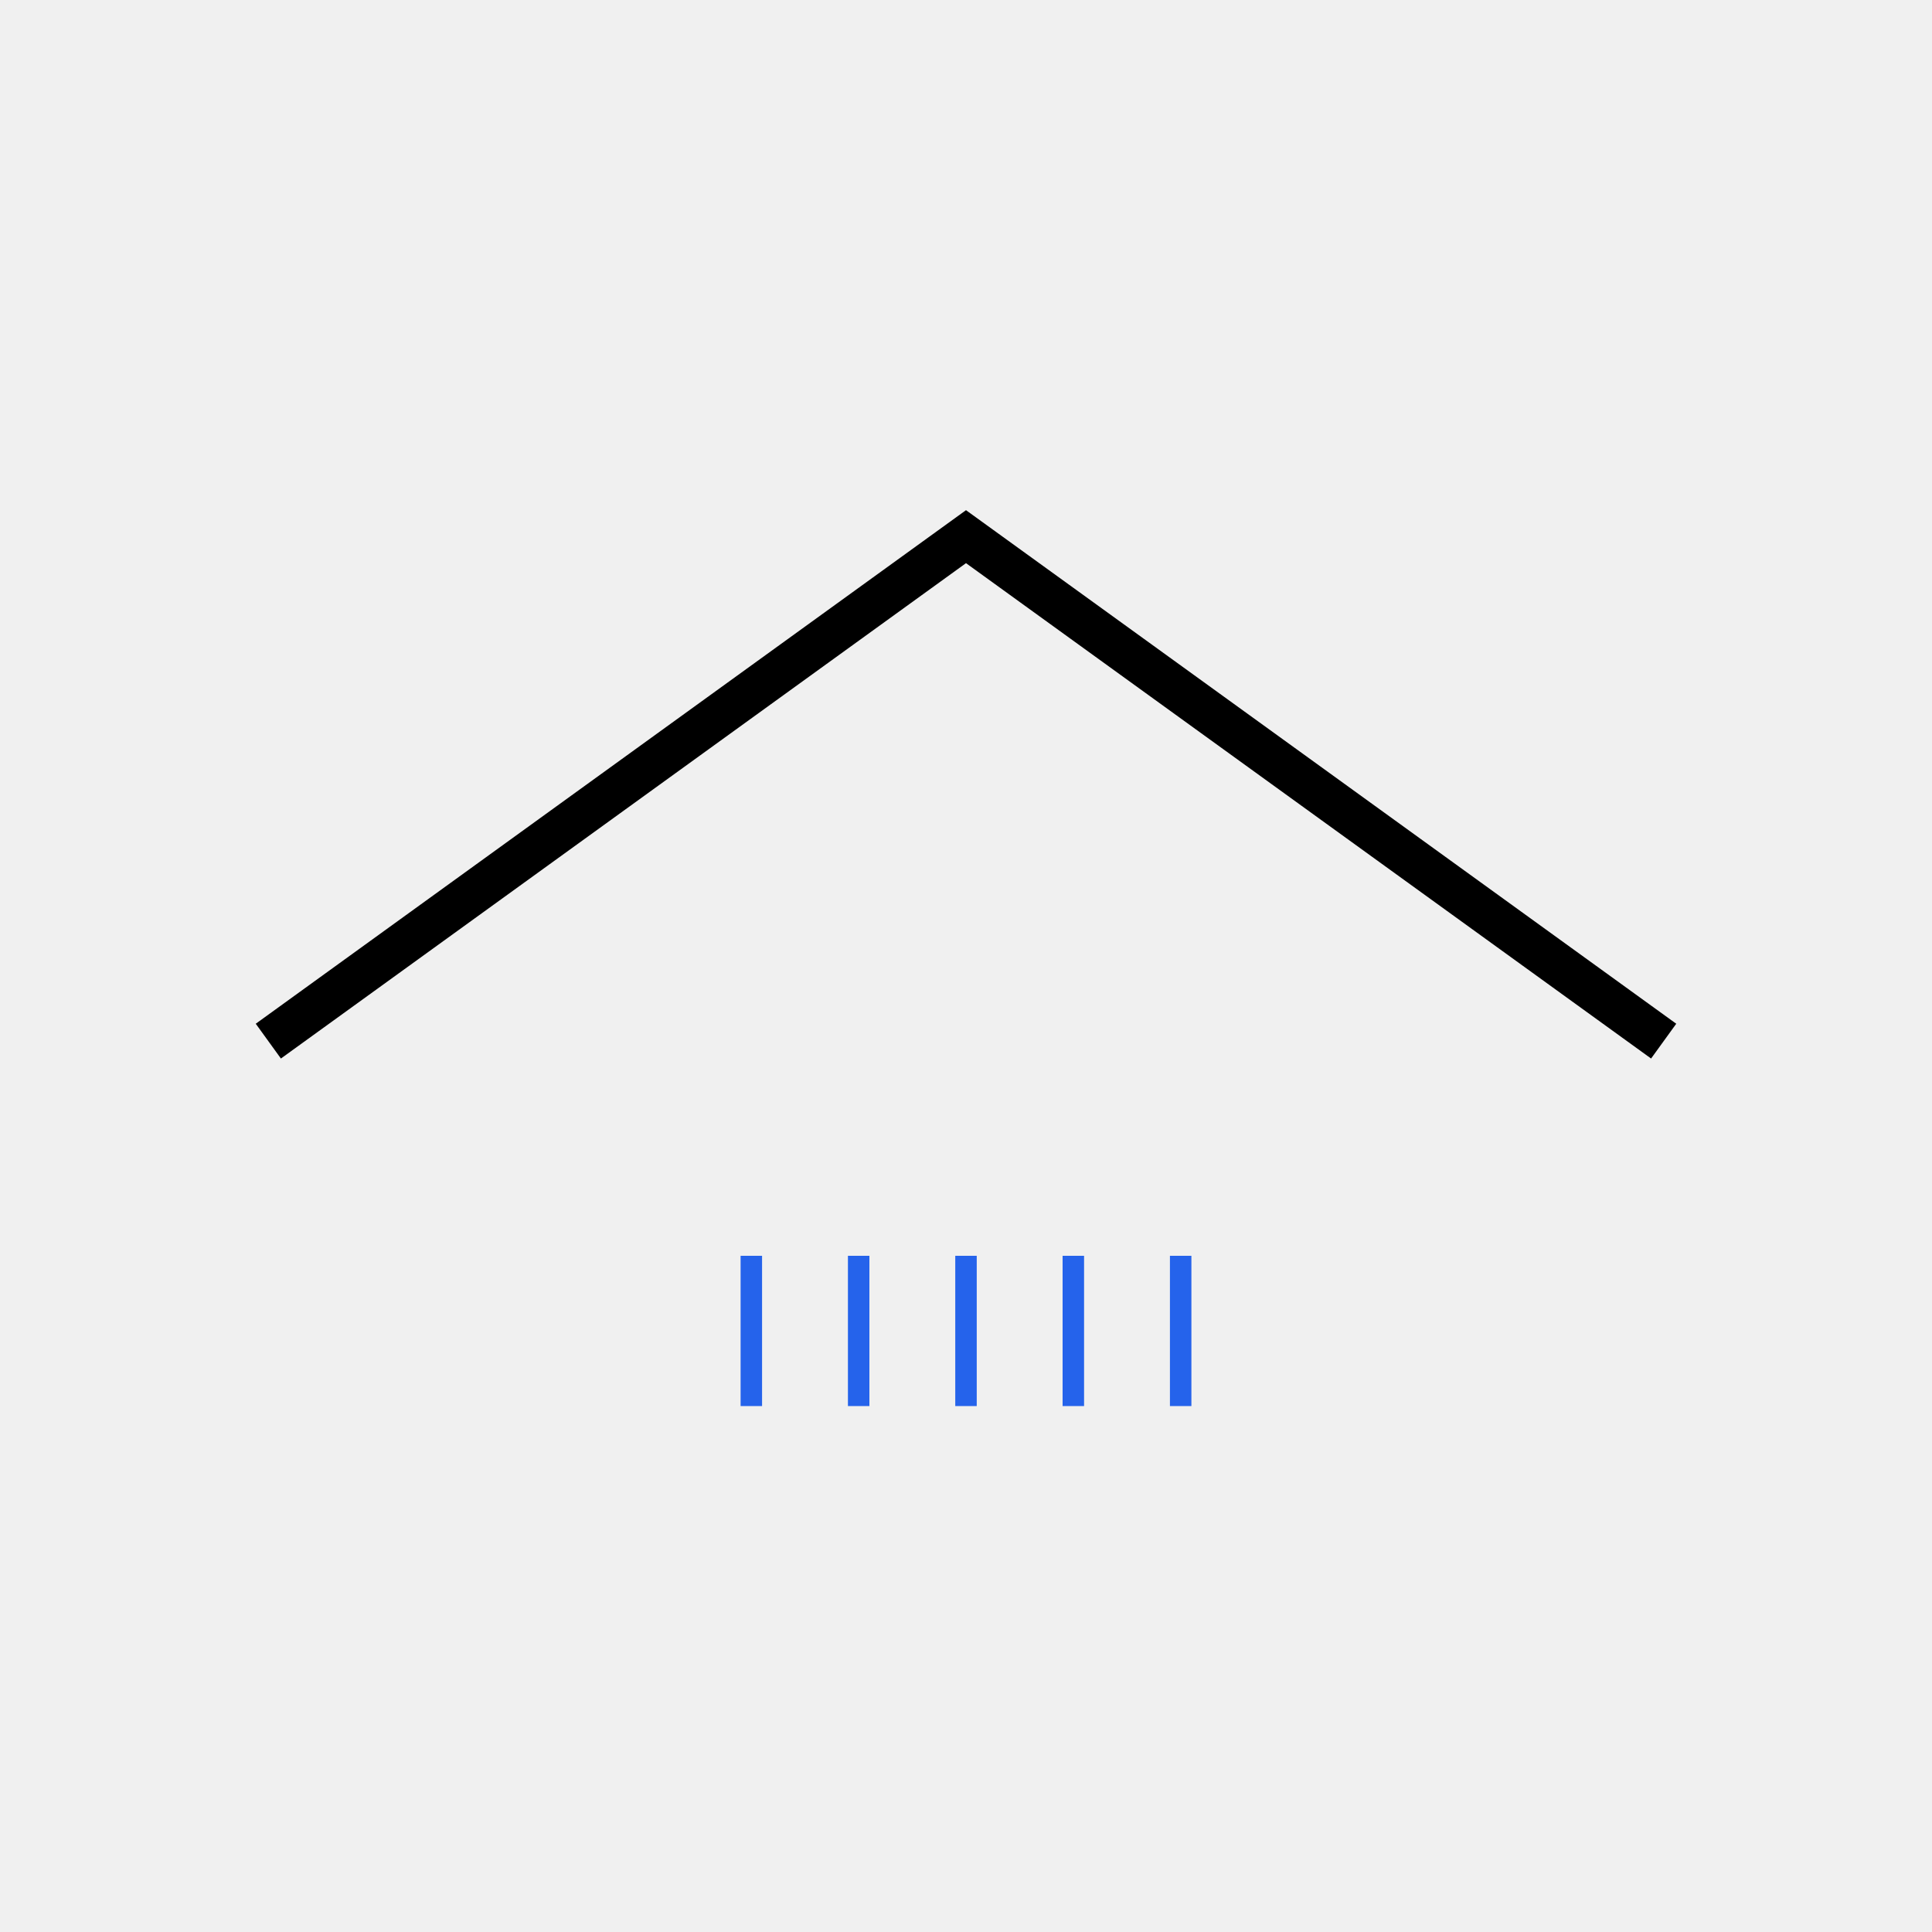
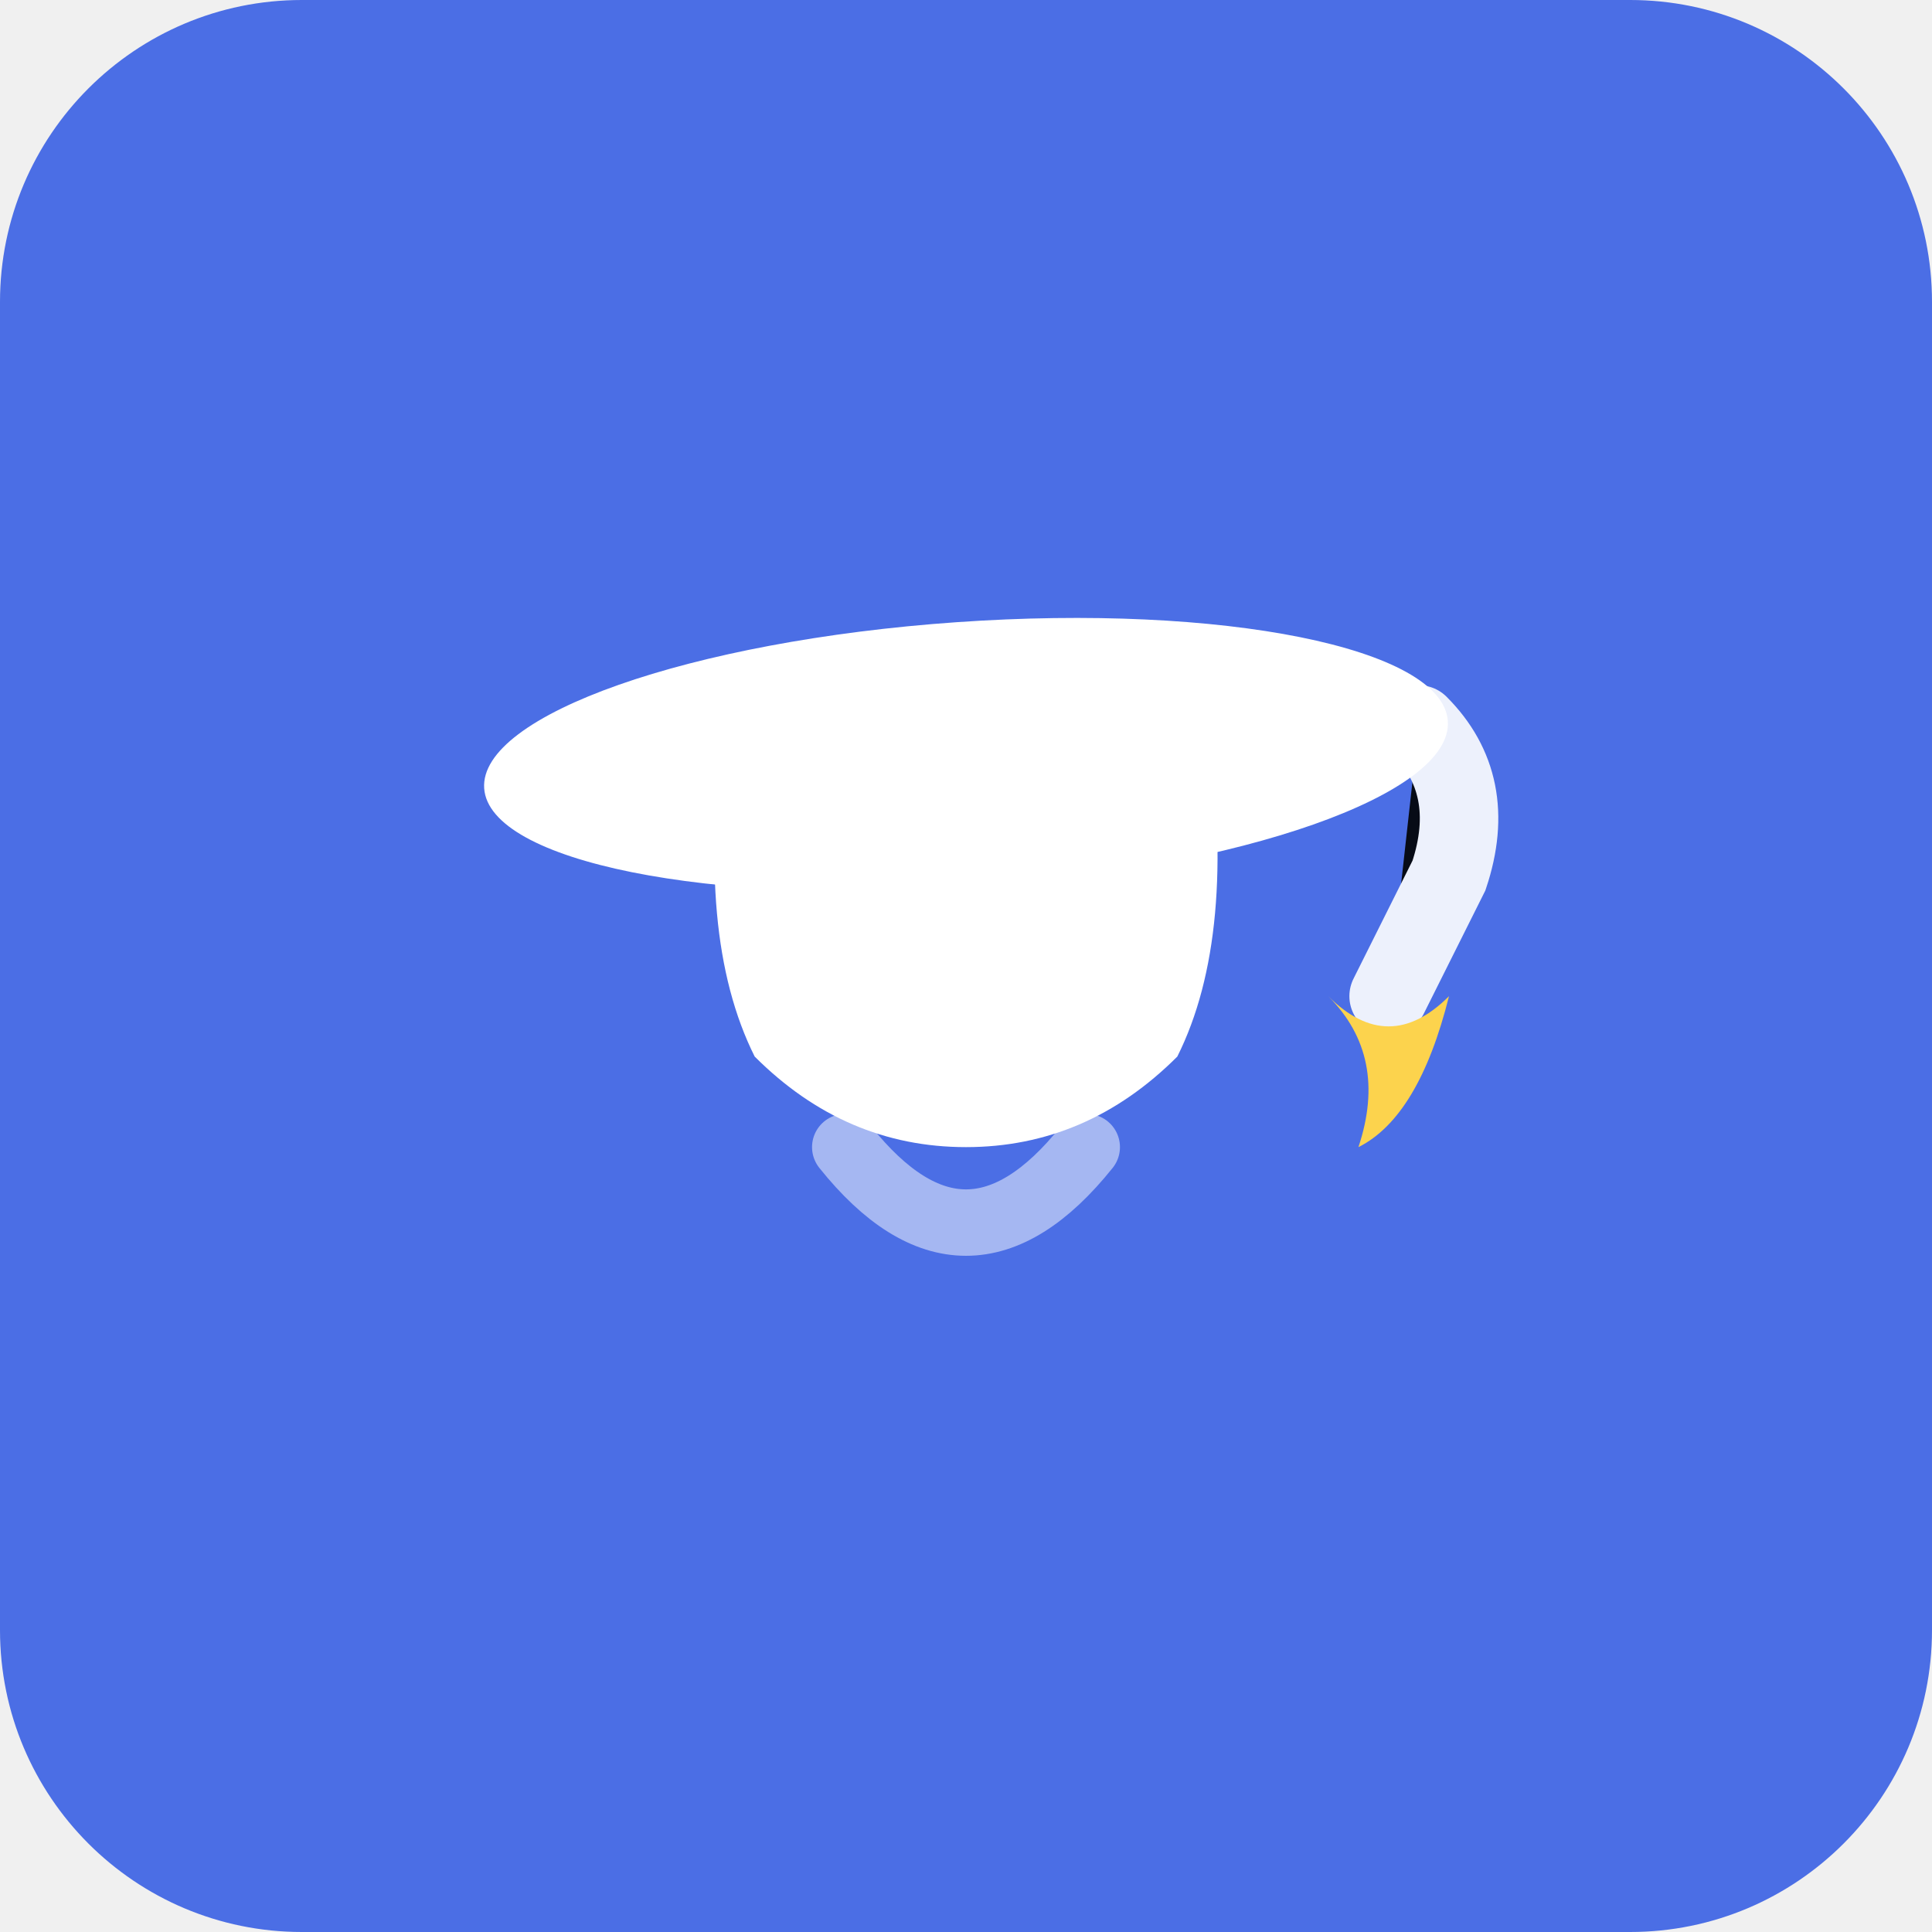
- <svg xmlns="http://www.w3.org/2000/svg" width="180" height="180" viewBox="0 0 180 180" fill="none">
-   <style>
-     @media (prefers-color-scheme: light) {
-       .background { fill: #2563eb; }
-       .foreground { fill: white; }
-       .accent { fill: #fbbf24; }
-     }
-     @media (prefers-color-scheme: dark) {
-       .background { fill: #3b82f6; }
-       .foreground { fill: white; }
-       .accent { fill: #fbbf24; }
-     }
-   </style>
-   <rect class="background" width="180" height="180" rx="37" />
-   <g transform="translate(90,85)">
-     <path class="foreground" d="M-60,10 L-55,25 L55,25 L60,10 L0,-30 Z" />
-     <path class="foreground" d="M-65,12 L0,-35 L65,12" fill="none" stroke="currentColor" stroke-width="4" />
-     <line x1="0" y1="-35" x2="0" y2="-50" class="accent" stroke-width="3" stroke-linecap="round" />
-     <circle cx="0" cy="-53" r="4" class="accent" />
-     <rect x="-30" y="28" width="60" height="22" rx="3" class="foreground" />
-     <line x1="-20" y1="32" x2="-20" y2="46" stroke="#2563eb" stroke-width="2" />
-     <line x1="-10" y1="32" x2="-10" y2="46" stroke="#2563eb" stroke-width="2" />
-     <line x1="0" y1="32" x2="0" y2="46" stroke="#2563eb" stroke-width="2" />
-     <line x1="10" y1="32" x2="10" y2="46" stroke="#2563eb" stroke-width="2" />
-     <line x1="20" y1="32" x2="20" y2="46" stroke="#2563eb" stroke-width="2" />
-   </g>
+ <svg xmlns="http://www.w3.org/2000/svg" width="32" height="32" viewBox="0 0 32 32">
+   <rect width="32" height="32" rx="5" fill="#4B6EE5" />
+   <ellipse cx="16" cy="12.5" rx="8" ry="2.2" fill="white" transform="rotate(-4, 16, 12.5)" />
+   <path d="M12 12 Q11.5 15.5 12.5 17.5 Q14 19 16 19 Q18 19 19.5 17.5 Q20.5 15.5 20 12 Z" fill="white" />
+   <path d="M23.5 12 Q24.5 13 24 14.5 Q23.5 15.5 23 16.5" stroke="white" stroke-width="1.3" stroke-linecap="round" opacity="0.9" />
+   <path d="M22 16.5 Q23 17.5 24 16.5 Q23.5 18.5 22.5 19 Q23 17.5 22 16.5Z" fill="#FCD34D" />
+   <path d="M14 19 Q16 21.5 18 19" fill="none" stroke="white" stroke-width="1.1" stroke-linecap="round" opacity="0.5" />
</svg>
